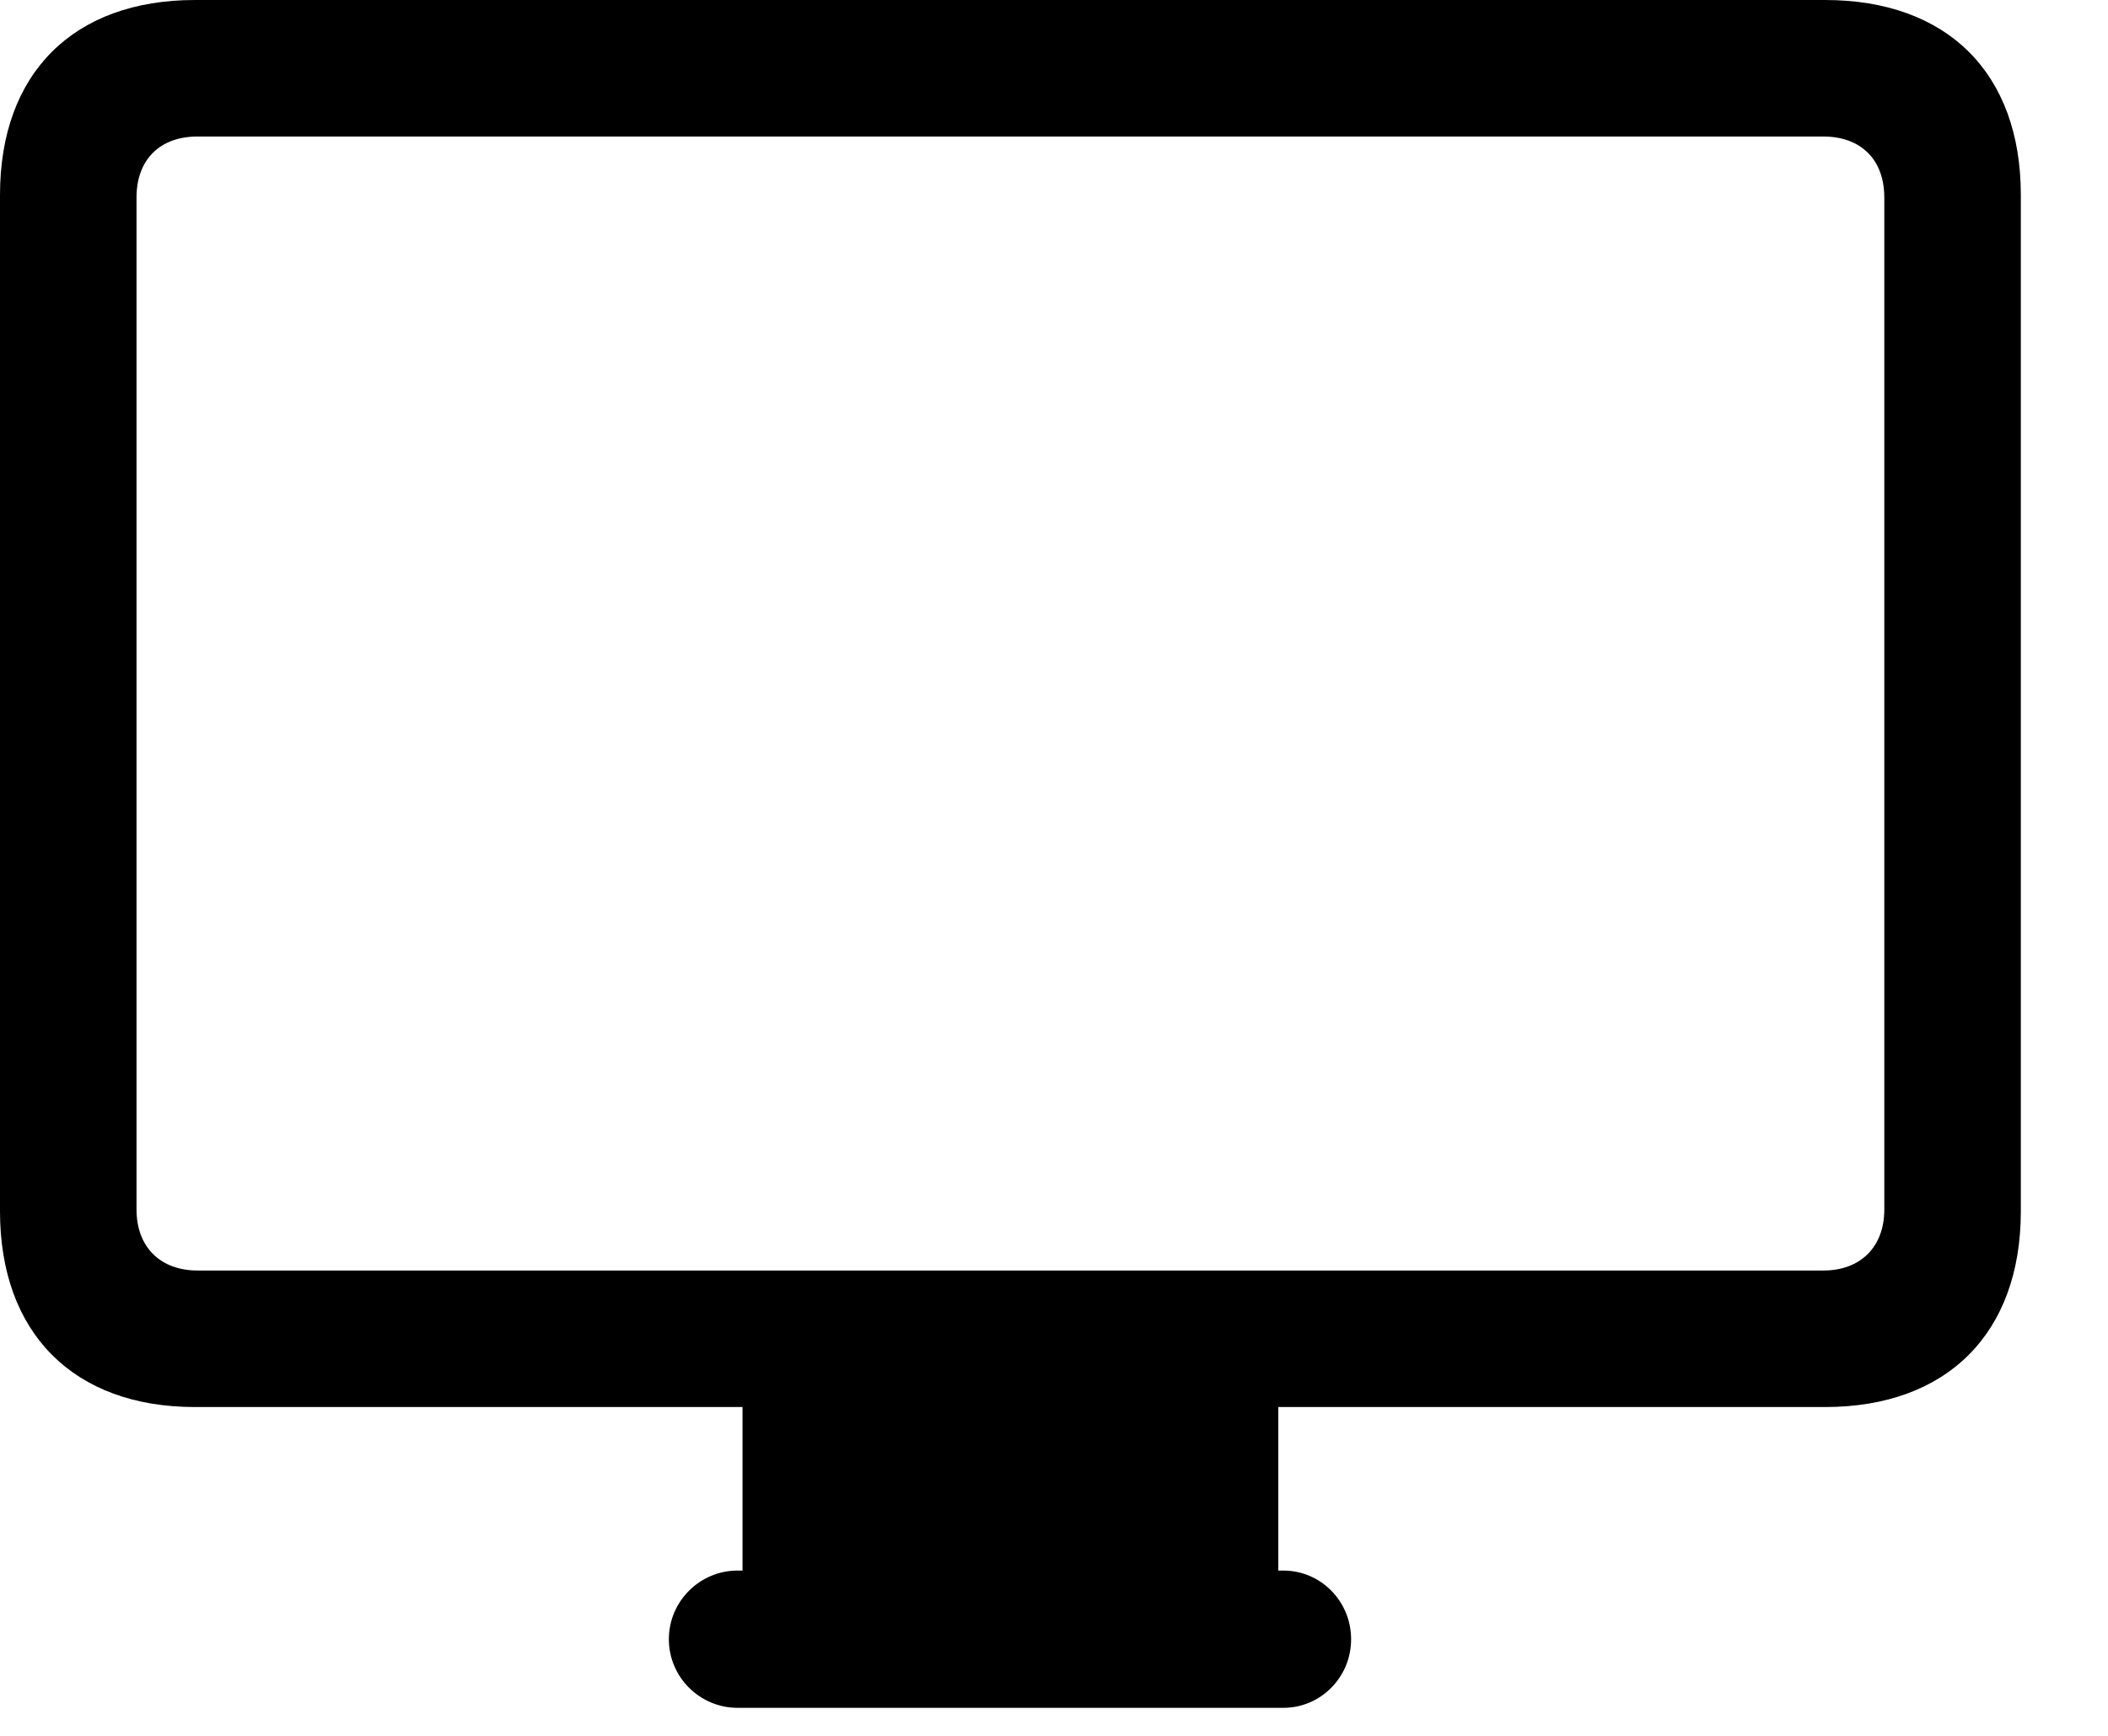
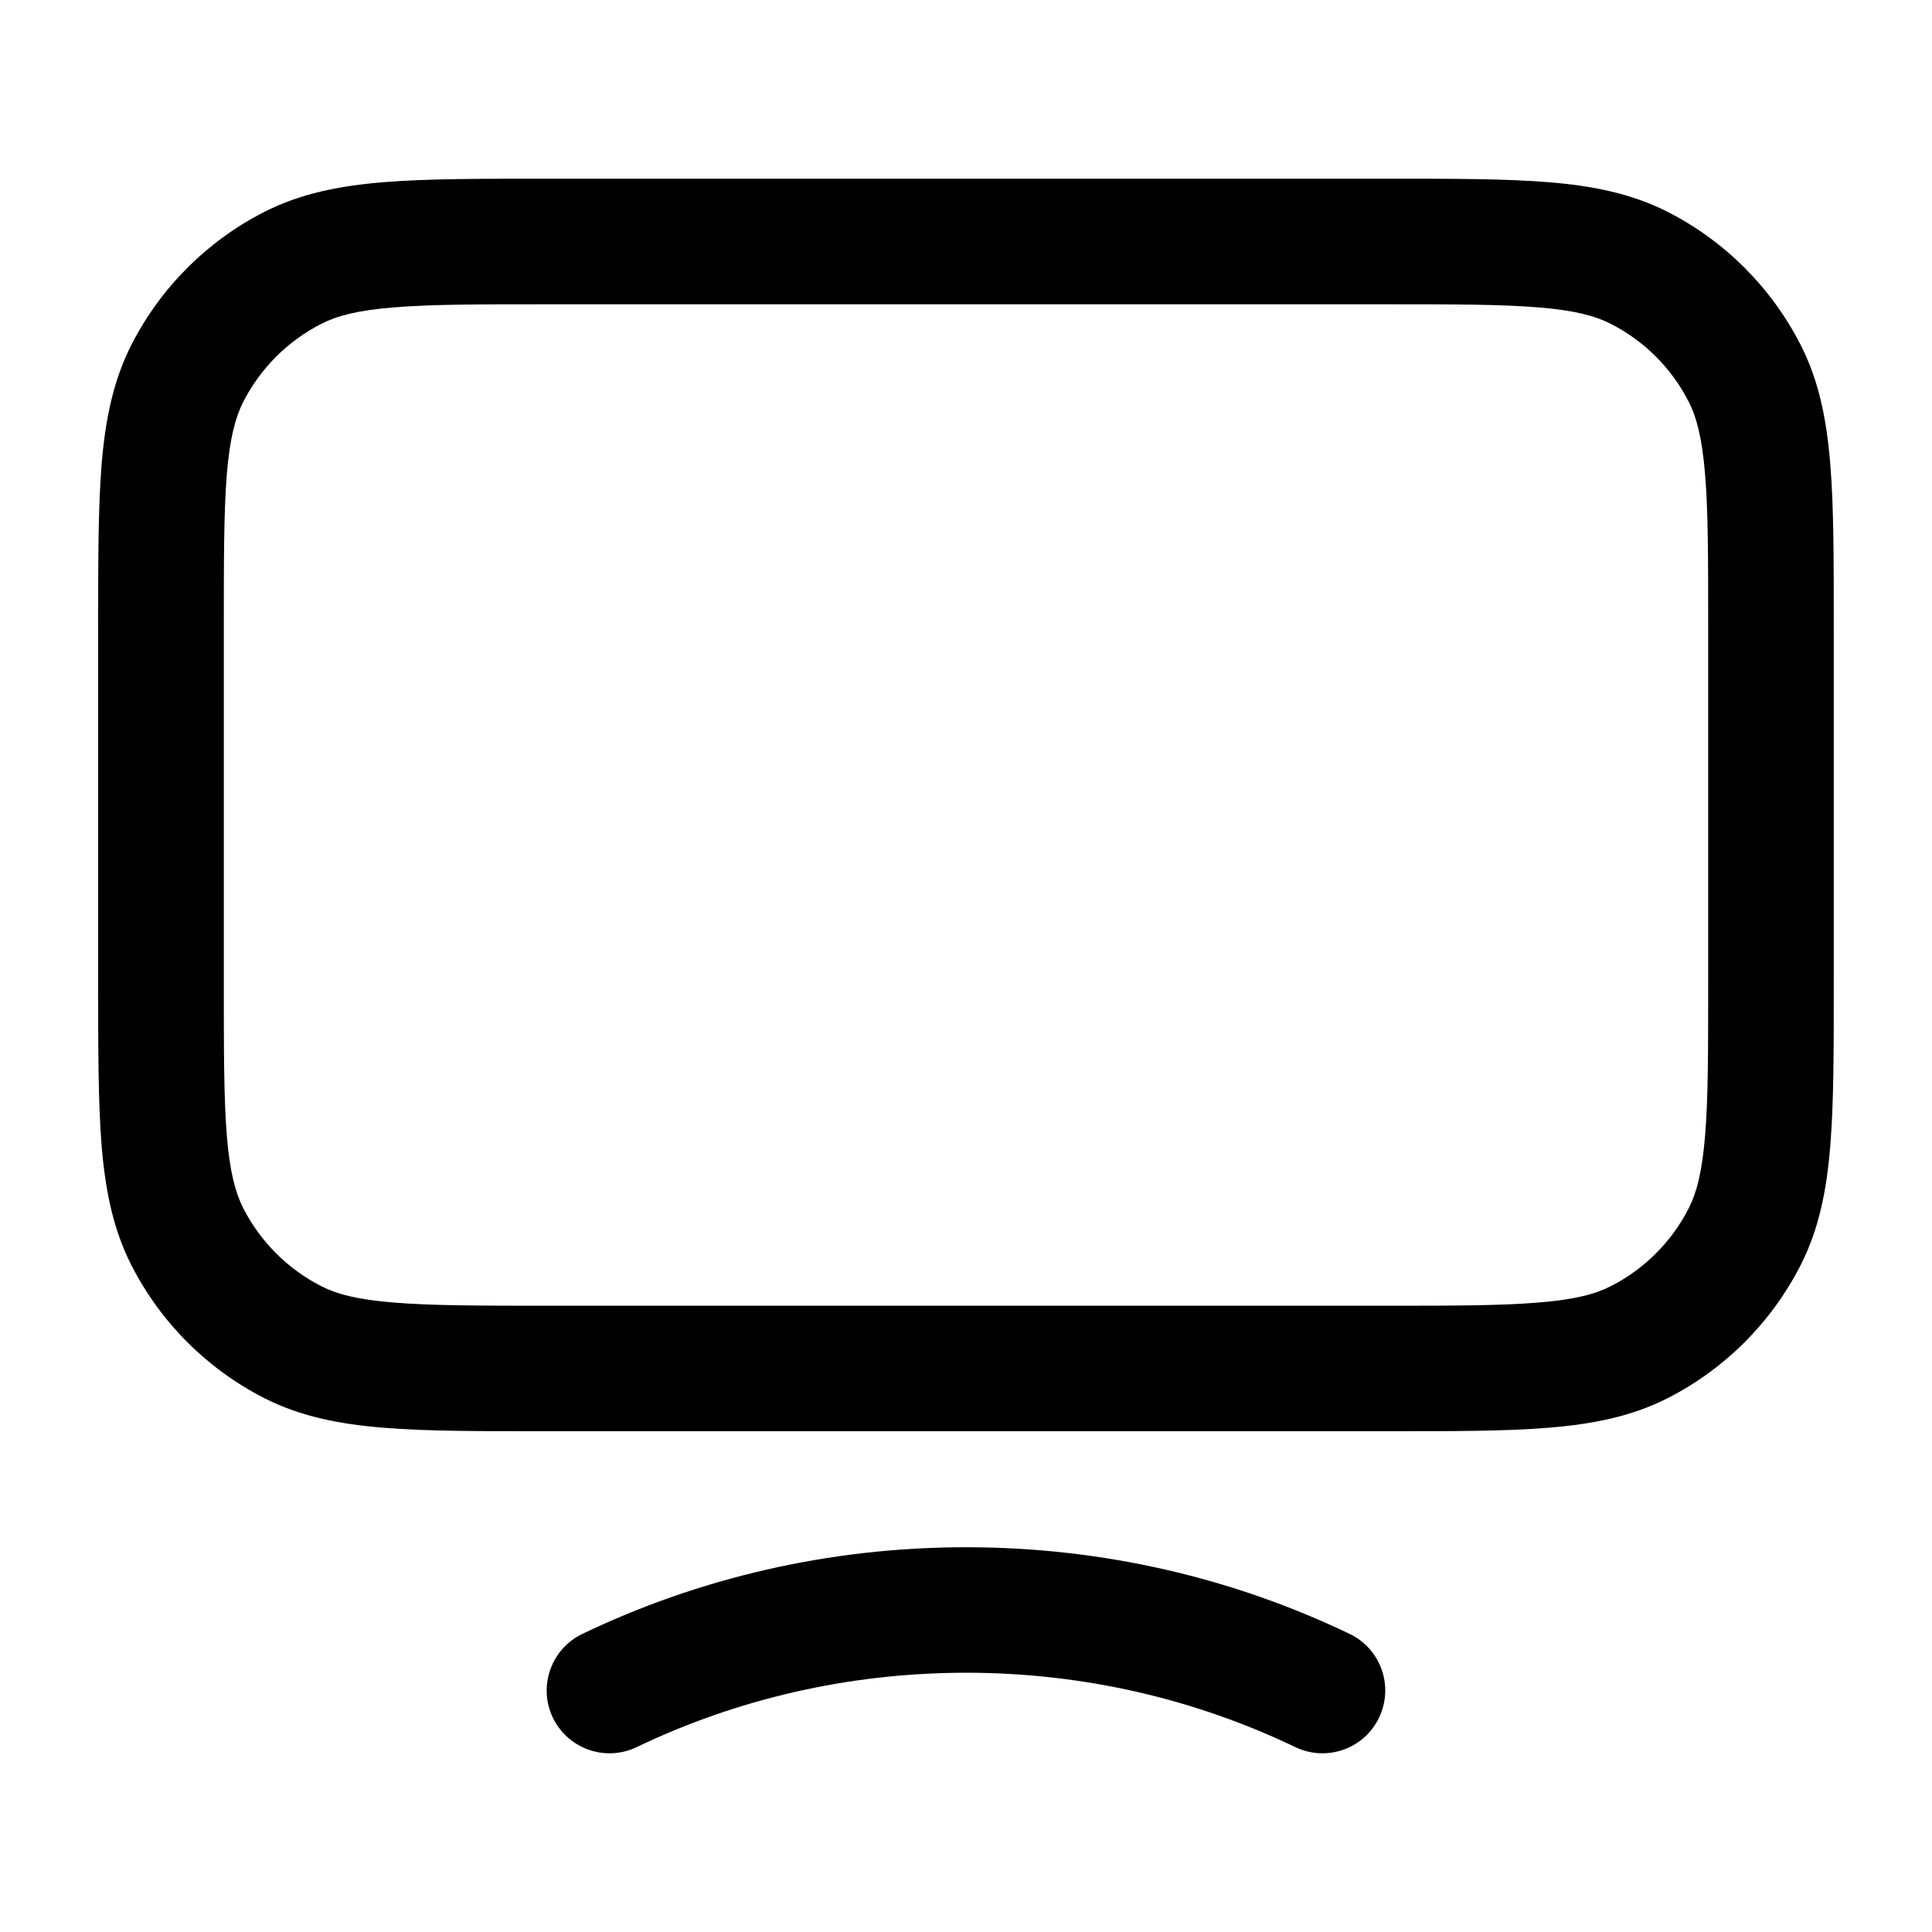
- <svg xmlns="http://www.w3.org/2000/svg" width="17" height="14" viewBox="0 0 17 14" fill="none">
-   <path d="M1.572 11.348C0.595 11.348 0 10.753 0 9.769V1.572C0 0.588 0.595 0 1.572 0H14.718C15.702 0 16.297 0.588 16.297 1.572V9.769C16.297 10.753 15.702 11.348 14.718 11.348H10.309V12.667H10.35C10.65 12.667 10.896 12.913 10.896 13.221C10.896 13.528 10.65 13.774 10.35 13.774H5.947C5.646 13.774 5.394 13.528 5.394 13.221C5.394 12.913 5.646 12.667 5.947 12.667H5.988V11.348H1.572ZM1.593 10.247H14.704C15.005 10.247 15.196 10.056 15.196 9.755V1.593C15.196 1.285 15.005 1.101 14.704 1.101H1.593C1.292 1.101 1.101 1.285 1.101 1.593V9.755C1.101 10.056 1.292 10.247 1.593 10.247Z" fill="black" />
+ <svg xmlns="http://www.w3.org/2000/svg" width="20" height="20" viewBox="0 0 20 20" fill="none">
+   <path d="M10 16.017C11.424 16.017 12.773 16.339 13.971 16.914C14.295 17.069 14.431 17.458 14.276 17.781C14.121 18.105 13.733 18.241 13.409 18.086C12.383 17.594 11.226 17.316 10 17.316C8.774 17.317 7.616 17.594 6.591 18.086C6.267 18.241 5.879 18.105 5.723 17.781C5.568 17.458 5.705 17.069 6.029 16.914C7.228 16.339 8.576 16.017 10 16.017ZM17.683 6.5C17.683 5.789 17.683 5.295 17.651 4.911C17.62 4.535 17.564 4.321 17.482 4.16C17.305 3.812 17.022 3.529 16.674 3.352C16.513 3.27 16.299 3.212 15.923 3.182C15.538 3.15 15.044 3.15 14.334 3.15H5.667C4.956 3.15 4.462 3.15 4.078 3.182C3.701 3.212 3.487 3.27 3.327 3.352C2.979 3.529 2.696 3.812 2.518 4.16C2.437 4.321 2.379 4.535 2.348 4.911C2.317 5.295 2.317 5.789 2.317 6.5V10.167C2.317 10.878 2.317 11.372 2.348 11.756C2.379 12.133 2.437 12.346 2.518 12.507C2.696 12.855 2.979 13.138 3.327 13.315C3.487 13.397 3.701 13.454 4.078 13.484C4.462 13.516 4.956 13.517 5.667 13.517H14.334C15.044 13.517 15.538 13.516 15.923 13.484C16.299 13.454 16.513 13.397 16.674 13.315C17.022 13.138 17.305 12.855 17.482 12.507C17.564 12.346 17.62 12.132 17.651 11.756C17.683 11.372 17.683 10.878 17.683 10.167V6.5ZM18.983 10.167C18.983 10.856 18.984 11.412 18.947 11.861C18.91 12.318 18.831 12.722 18.64 13.097C18.338 13.689 17.856 14.172 17.263 14.474C16.889 14.664 16.485 14.743 16.028 14.78C15.579 14.817 15.023 14.816 14.334 14.816H5.667C4.977 14.816 4.421 14.817 3.971 14.78C3.515 14.743 3.111 14.664 2.737 14.474C2.144 14.172 1.662 13.689 1.36 13.097C1.169 12.722 1.09 12.318 1.052 11.861C1.016 11.412 1.016 10.856 1.016 10.167V6.5C1.016 5.811 1.016 5.254 1.052 4.805C1.09 4.348 1.17 3.944 1.36 3.57C1.662 2.978 2.144 2.495 2.737 2.193C3.111 2.003 3.515 1.923 3.971 1.886C4.421 1.849 4.977 1.85 5.667 1.85H14.334C15.023 1.85 15.579 1.849 16.028 1.886C16.485 1.923 16.889 2.003 17.263 2.193C17.856 2.495 18.338 2.978 18.64 3.57C18.831 3.944 18.91 4.348 18.947 4.805C18.984 5.254 18.983 5.811 18.983 6.5V10.167Z" fill="black" />
</svg>
